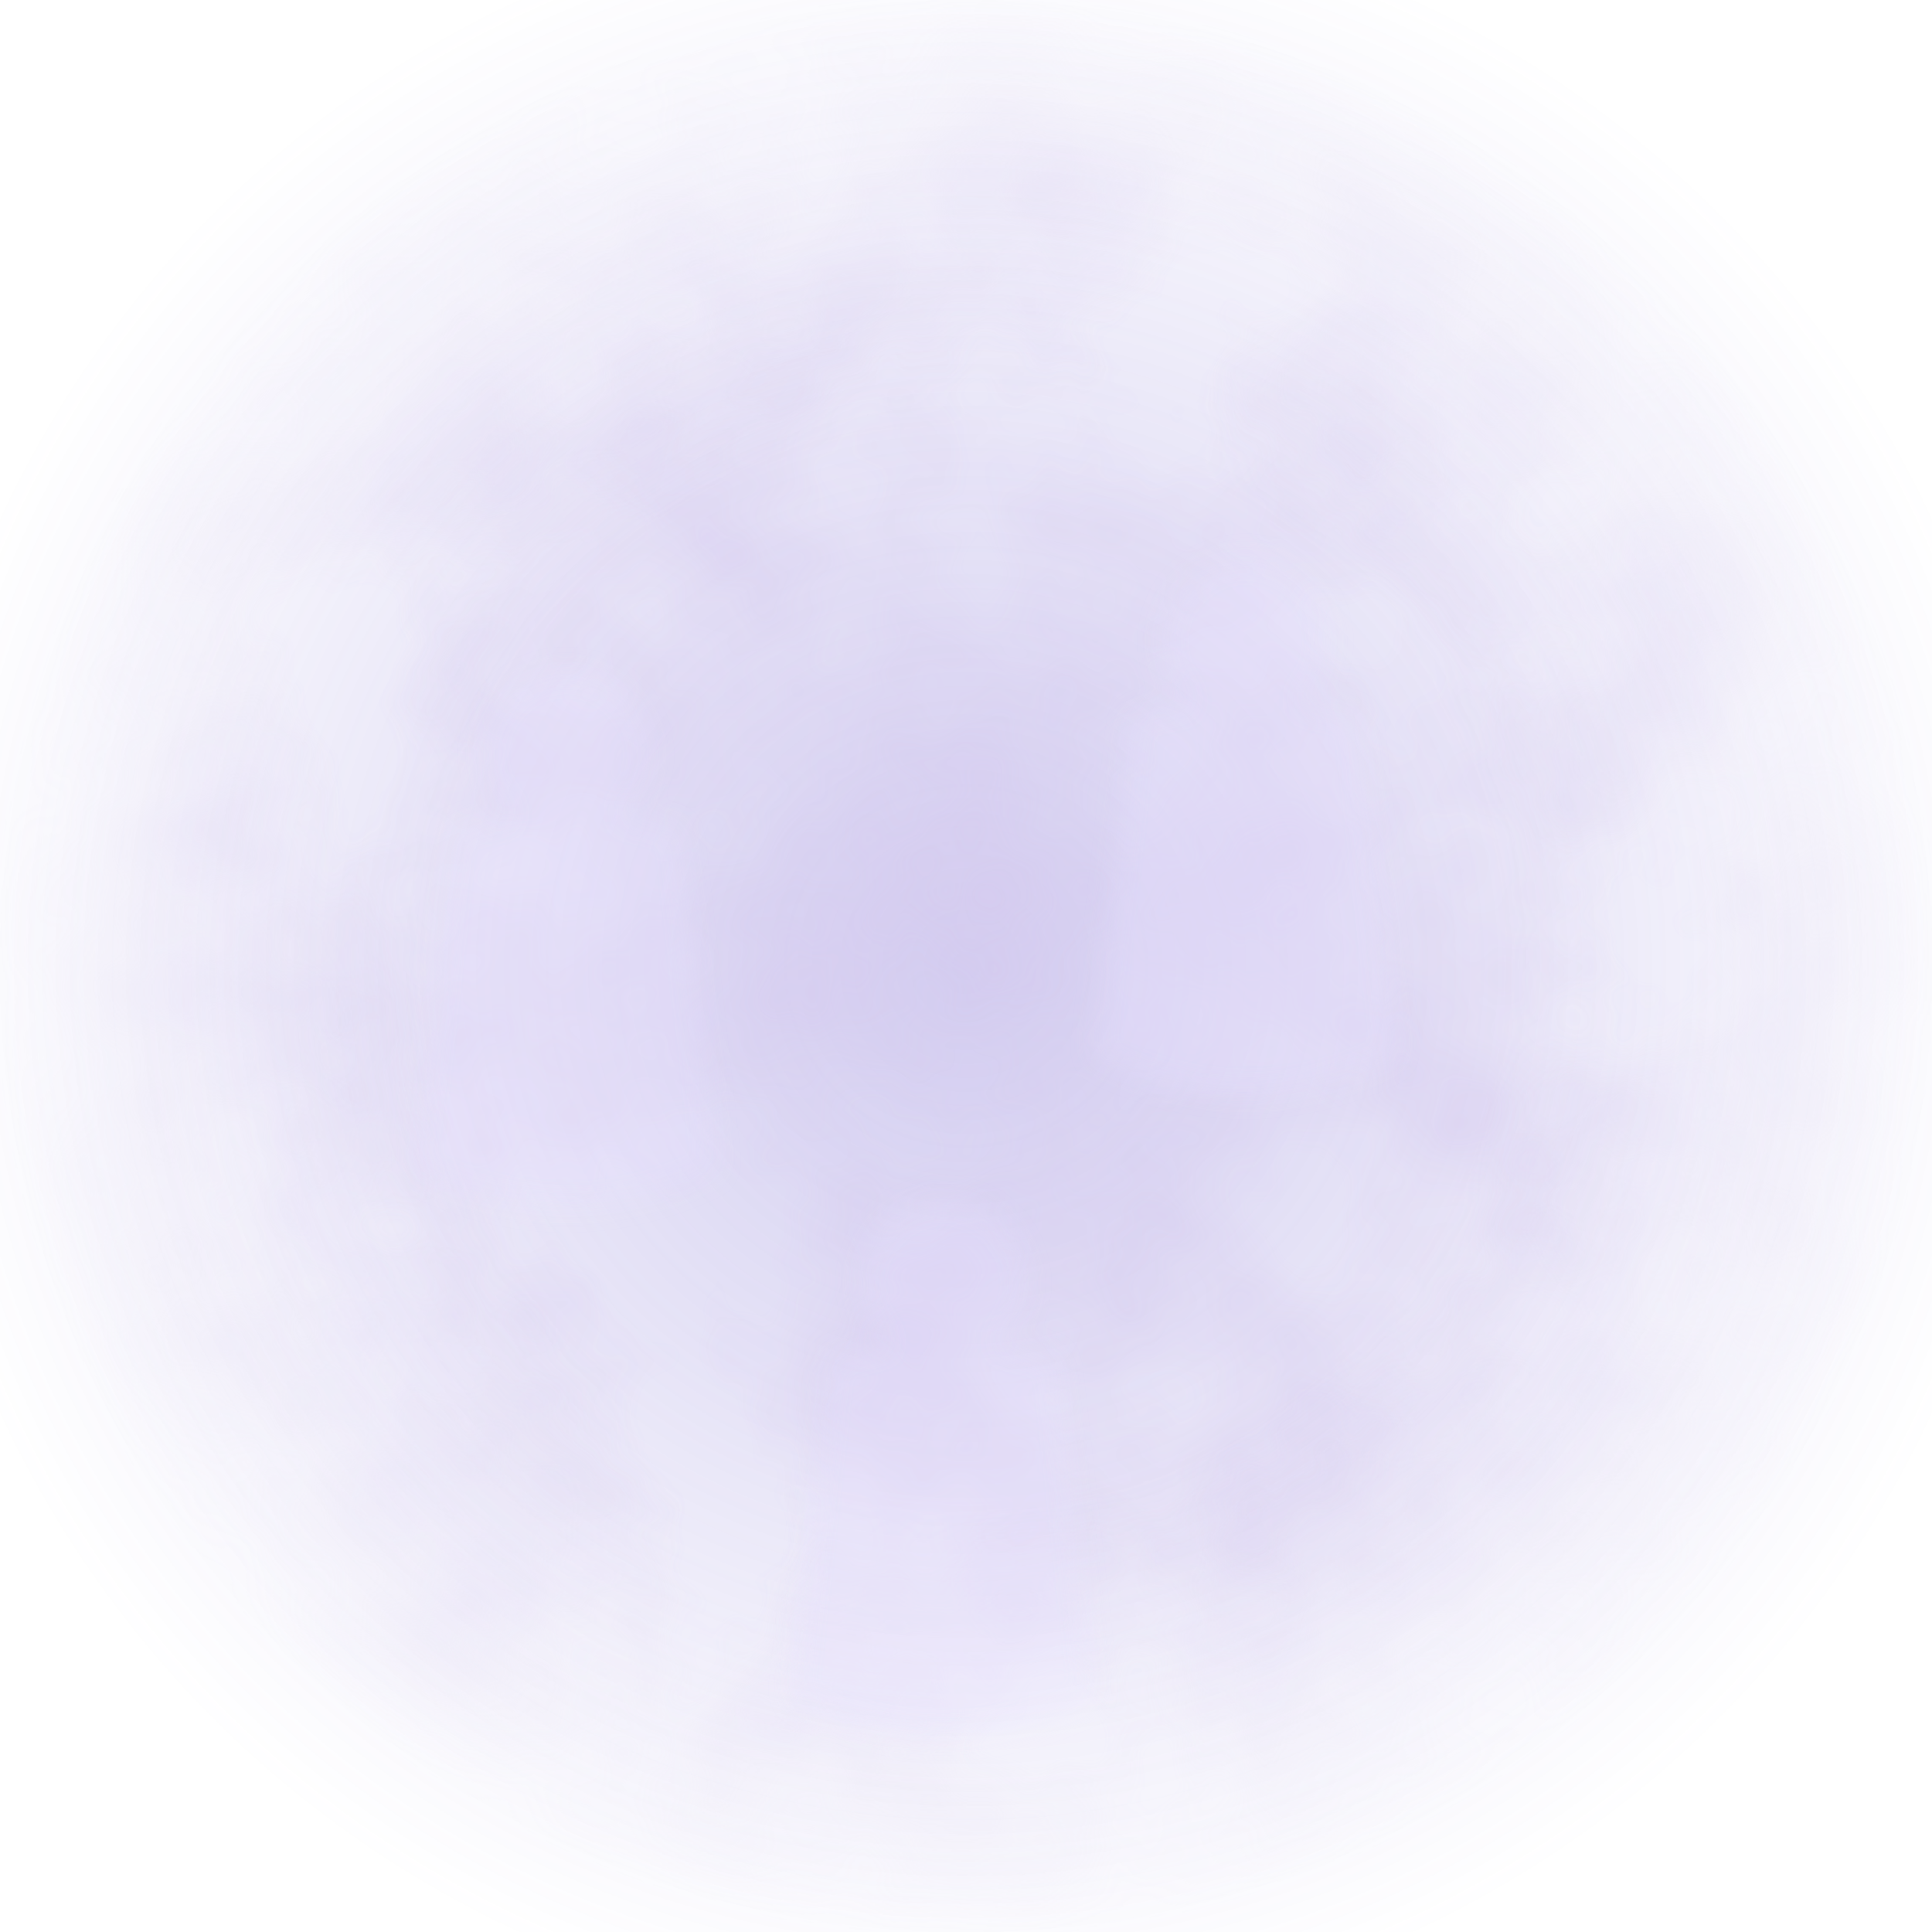
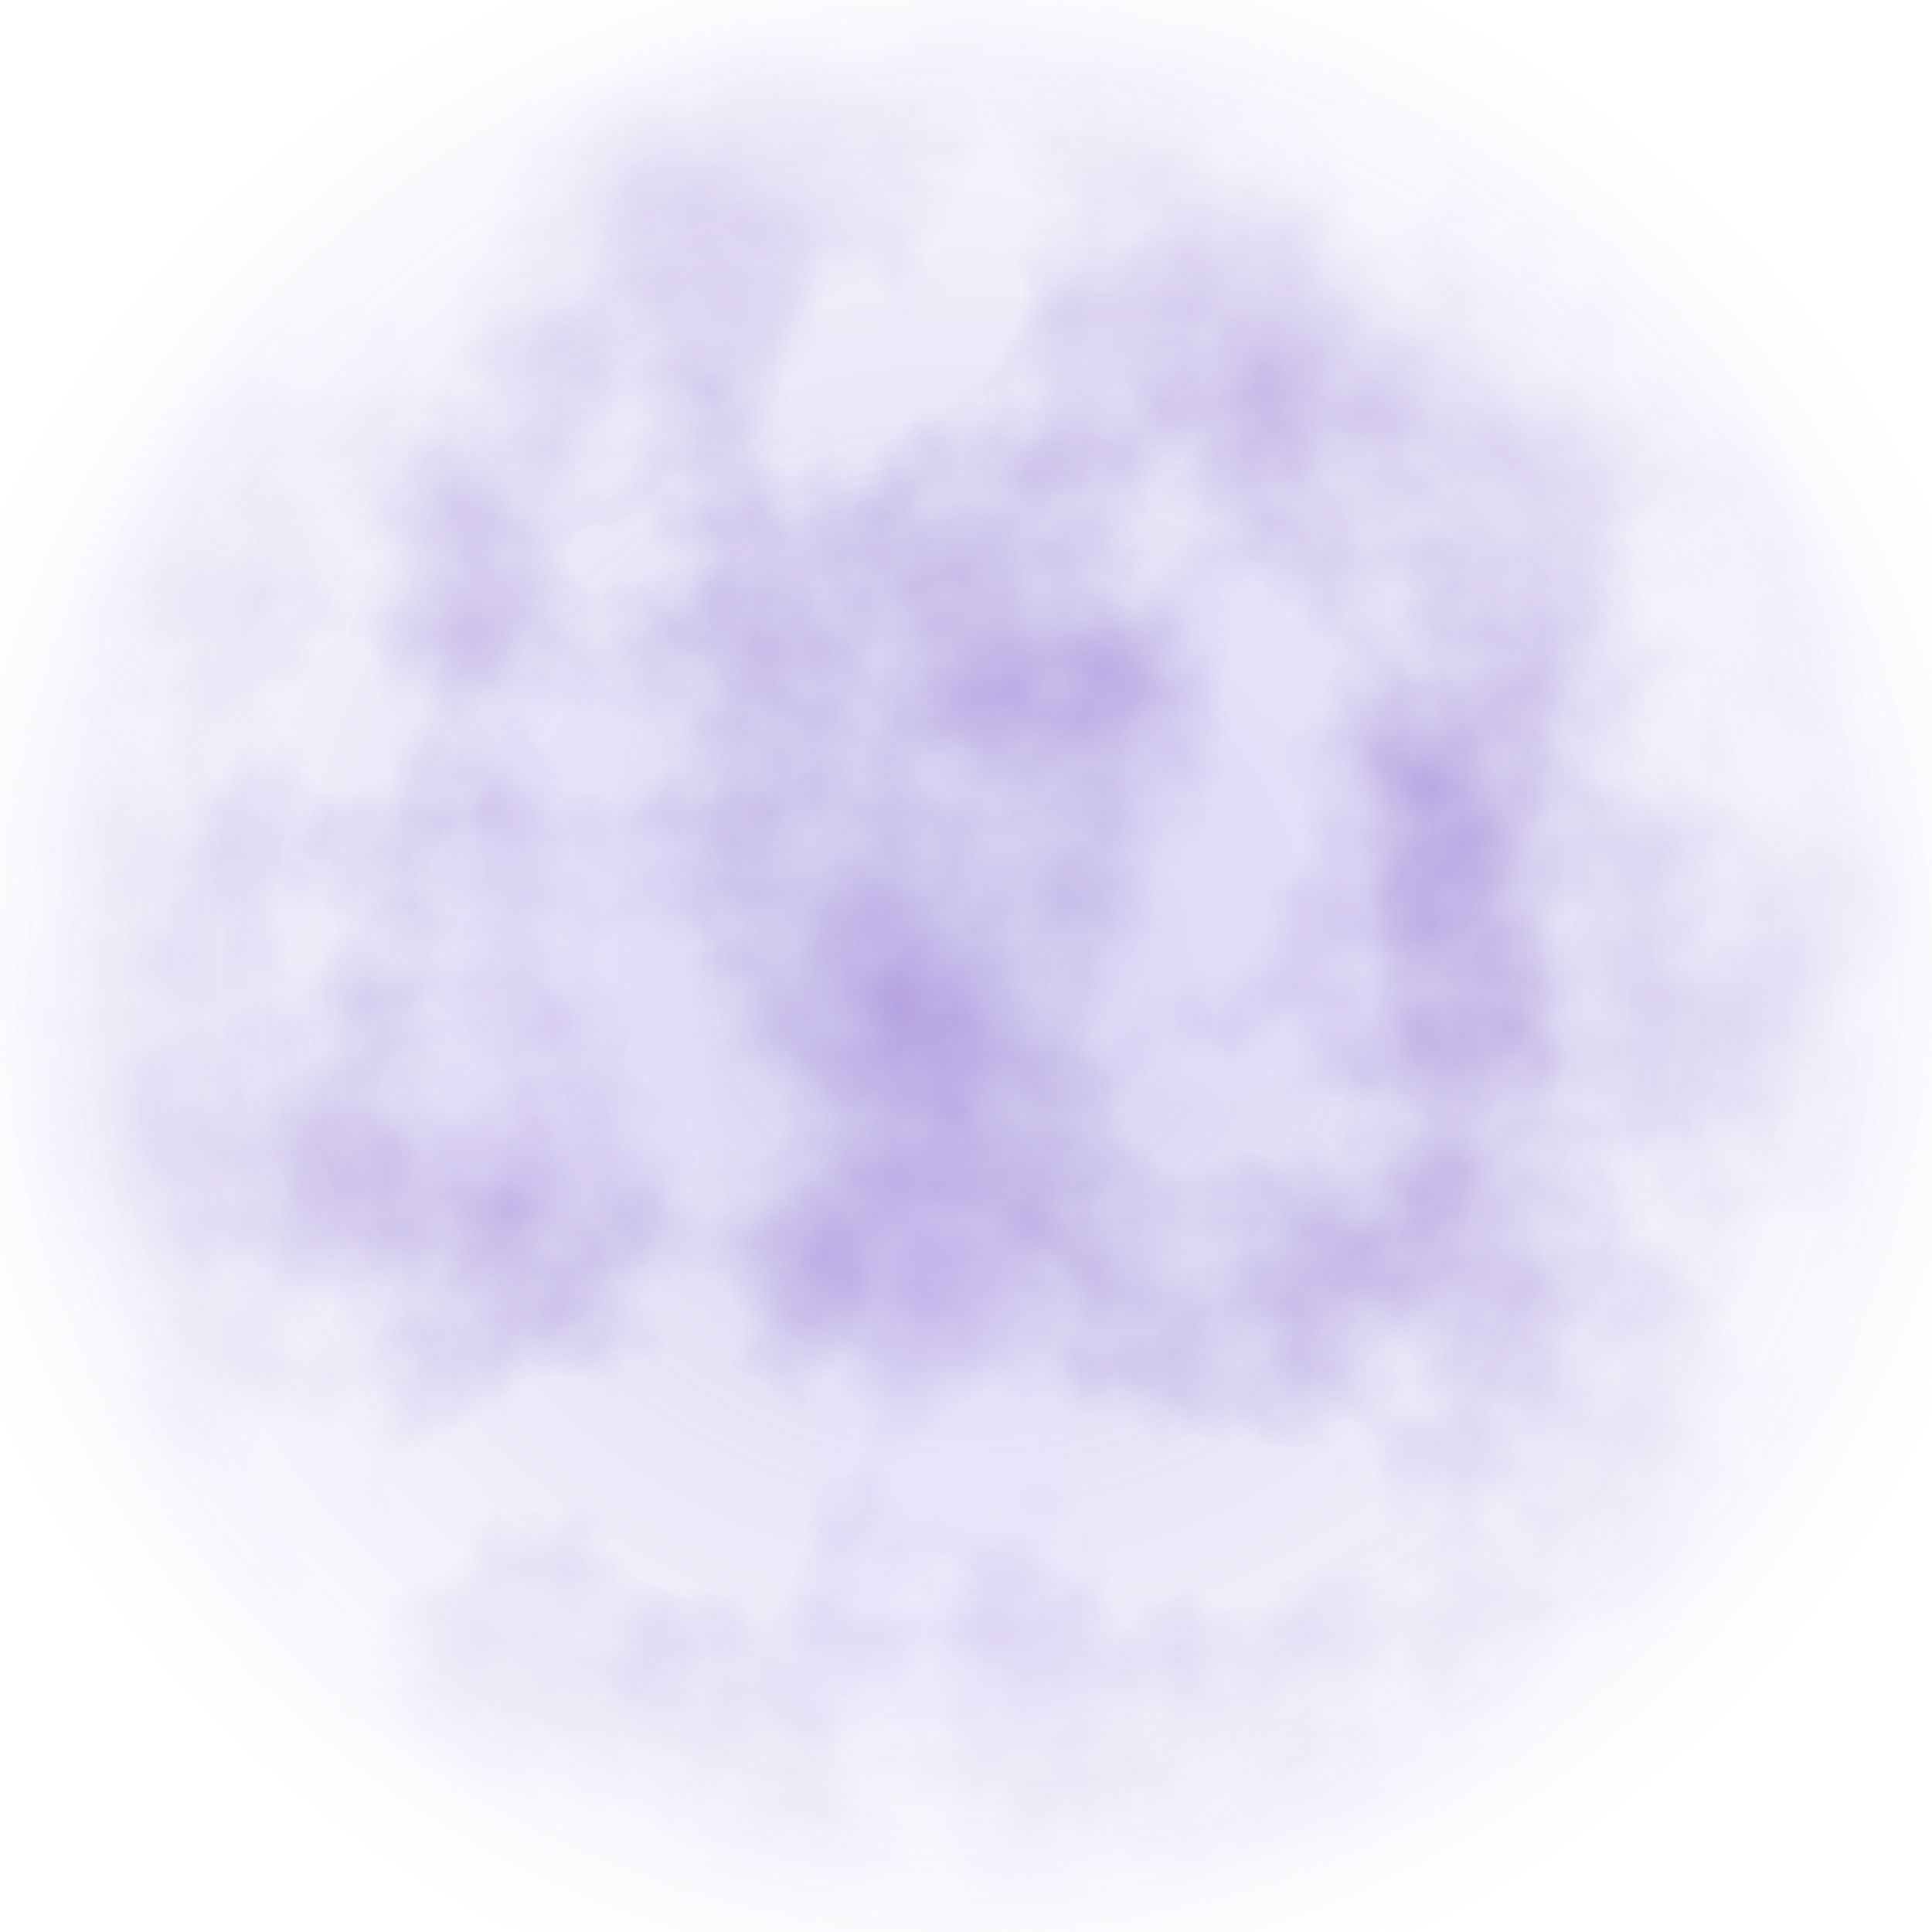
<svg xmlns="http://www.w3.org/2000/svg" width="512" height="512" viewBox="0 0 512 512">
  <defs>
    <radialGradient id="hole" cx="50%" cy="50%" r="60%">
      <stop offset="0" stop-color="#050404" />
      <stop offset="0.6" stop-color="#110d0b" />
      <stop offset="1" stop-color="#2c241e" />
    </radialGradient>
    <linearGradient id="iron" x1="0" y1="0" x2="1" y2="1">
      <stop offset="0" stop-color="#9aa3ab" />
      <stop offset="0.45" stop-color="#5b636b" />
      <stop offset="1" stop-color="#2a2f34" />
    </linearGradient>
    <linearGradient id="rust" x1="0" y1="0" x2="1" y2="1">
      <stop offset="0" stop-color="#8f8a84" />
      <stop offset="0.5" stop-color="#5e5048" />
      <stop offset="1" stop-color="#3a2a22" />
    </linearGradient>
    <linearGradient id="wood" x1="0" y1="0" x2="0" y2="1">
      <stop offset="0" stop-color="#a87444" />
      <stop offset="1" stop-color="#6b4220" />
    </linearGradient>
    <linearGradient id="woodH" x1="0" y1="0" x2="1" y2="0">
      <stop offset="0" stop-color="#a87444" />
      <stop offset="1" stop-color="#6b4220" />
    </linearGradient>
    <linearGradient id="stone" x1="0" y1="0" x2="1" y2="1">
      <stop offset="0" stop-color="#b3ada2" />
      <stop offset="1" stop-color="#6f695f" />
    </linearGradient>
    <linearGradient id="slab" x1="0" y1="0" x2="1" y2="1">
      <stop offset="0" stop-color="#a49d91" />
      <stop offset="1" stop-color="#7b7469" />
    </linearGradient>
    <radialGradient id="ball" cx="35%" cy="32%" r="70%">
      <stop offset="0" stop-color="#d8d2c6" />
      <stop offset="0.5" stop-color="#8f887c" />
      <stop offset="1" stop-color="#3b362f" />
    </radialGradient>
    <radialGradient id="steelBall" cx="35%" cy="30%" r="72%">
      <stop offset="0" stop-color="#f4f7fa" />
      <stop offset="0.35" stop-color="#9aa4ad" />
      <stop offset="1" stop-color="#1e2328" />
    </radialGradient>
    <radialGradient id="spike" cx="40%" cy="38%" r="60%">
      <stop offset="0" stop-color="#e6e2da" />
      <stop offset="0.4" stop-color="#8c8478" />
      <stop offset="1" stop-color="#2a2622" />
    </radialGradient>
    <radialGradient id="silver" cx="40%" cy="35%" r="70%">
      <stop offset="0" stop-color="#ffffff" />
      <stop offset="0.5" stop-color="#c3c9cf" />
      <stop offset="1" stop-color="#6c747c" />
    </radialGradient>
    <radialGradient id="ruby" cx="40%" cy="35%" r="65%">
      <stop offset="0" stop-color="#ff8a8a" />
      <stop offset="1" stop-color="#8a0010" />
    </radialGradient>
    <filter id="rough" x="-10%" y="-10%" width="120%" height="120%">
      <feTurbulence type="fractalNoise" baseFrequency="0.035" numOctaves="3" seed="7" />
      <feDisplacementMap in="SourceGraphic" scale="14" />
    </filter>
    <filter id="rough2" x="-10%" y="-10%" width="120%" height="120%">
      <feTurbulence type="fractalNoise" baseFrequency="0.08" numOctaves="2" seed="2" />
      <feDisplacementMap in="SourceGraphic" scale="6" />
    </filter>
    <filter id="grain" x="0" y="0" width="100%" height="100%">
      <feTurbulence type="fractalNoise" baseFrequency="0.9" numOctaves="2" seed="5" result="n" />
      <feColorMatrix in="n" type="matrix" values="0 0 0 0 0  0 0 0 0 0  0 0 0 0 0  0 0 0 0.35 0" result="a" />
      <feComposite in="a" in2="SourceGraphic" operator="in" result="g" />
      <feMerge>
        <feMergeNode in="SourceGraphic" />
        <feMergeNode in="g" />
      </feMerge>
    </filter>
    <filter id="shadow" x="-20%" y="-20%" width="140%" height="140%">
      <feDropShadow dx="4" dy="6" stdDeviation="5" flood-color="#000" flood-opacity="0.55" />
    </filter>
    <filter id="glow" x="-50%" y="-50%" width="200%" height="200%">
      <feGaussianBlur stdDeviation="6" result="b" />
      <feMerge>
        <feMergeNode in="b" />
        <feMergeNode in="b" />
        <feMergeNode in="SourceGraphic" />
      </feMerge>
    </filter>
    <filter id="blur8">
      <feGaussianBlur stdDeviation="8" />
    </filter>
    <filter id="blur3">
      <feGaussianBlur stdDeviation="3" />
    </filter>
    <radialGradient id="fadeMask" cx="50%" cy="50%" r="50%">
      <stop offset="0.55" stop-color="#fff" />
      <stop offset="1" stop-color="#000" />
    </radialGradient>
    <mask id="fade">
      <rect width="512" height="512" fill="url(#fadeMask)" />
    </mask>
  </defs>
-   <radialGradient id="aura13" cx="50%" cy="50%" r="55%">
+   <radialGradient id="aura56" cx="50%" cy="50%" r="55%">
    <stop offset="0" stop-color="#6a5acd" stop-opacity="0.3" />
    <stop offset="1" stop-color="#6a5acd" stop-opacity="0" />
  </radialGradient>
-   <rect width="512" height="512" fill="url(#aura13)" />
-   <filter id="fog14" x="0" y="0" width="100%" height="100%">
+   <rect width="512" height="512" fill="url(#aura56)" />
+   <filter id="fog57" x="0" y="0" width="100%" height="100%" color-interpolation-filters="sRGB">
    <feTurbulence type="fractalNoise" baseFrequency="0.014" numOctaves="4" seed="17" />
-     <feColorMatrix type="matrix" values="0 0 0 0 0.667  0 0 0 0 0.588  0 0 0 0 0.863  0 0 0 1.12 -0.315" />
+     <feColorMatrix type="matrix" values="0 0 0 0 0.667  0 0 0 0 0.588  0 0 0 0 0.863  1.54 0 0 0 -0.525" />
  </filter>
-   <rect width="512" height="512" filter="url(#fog14)" mask="url(#fade)" />
+   <rect width="512" height="512" filter="url(#fog57)" mask="url(#fade)" />
  <g fill="#e8e2ff" opacity="0.28" filter="url(#blur3)">
    <circle cx="150" cy="200" r="22" />
    <path d="M120 220 q30 -10 60 0 l10 90 q-40 20 -80 0Z" />
    <circle cx="330" cy="170" r="22" />
    <path d="M300 190 q30 -10 60 0 l10 90 q-40 20 -80 0Z" />
    <circle cx="250" cy="340" r="22" />
    <path d="M220 360 q30 -10 60 0 l10 90 q-40 20 -80 0Z" />
  </g>
</svg>
